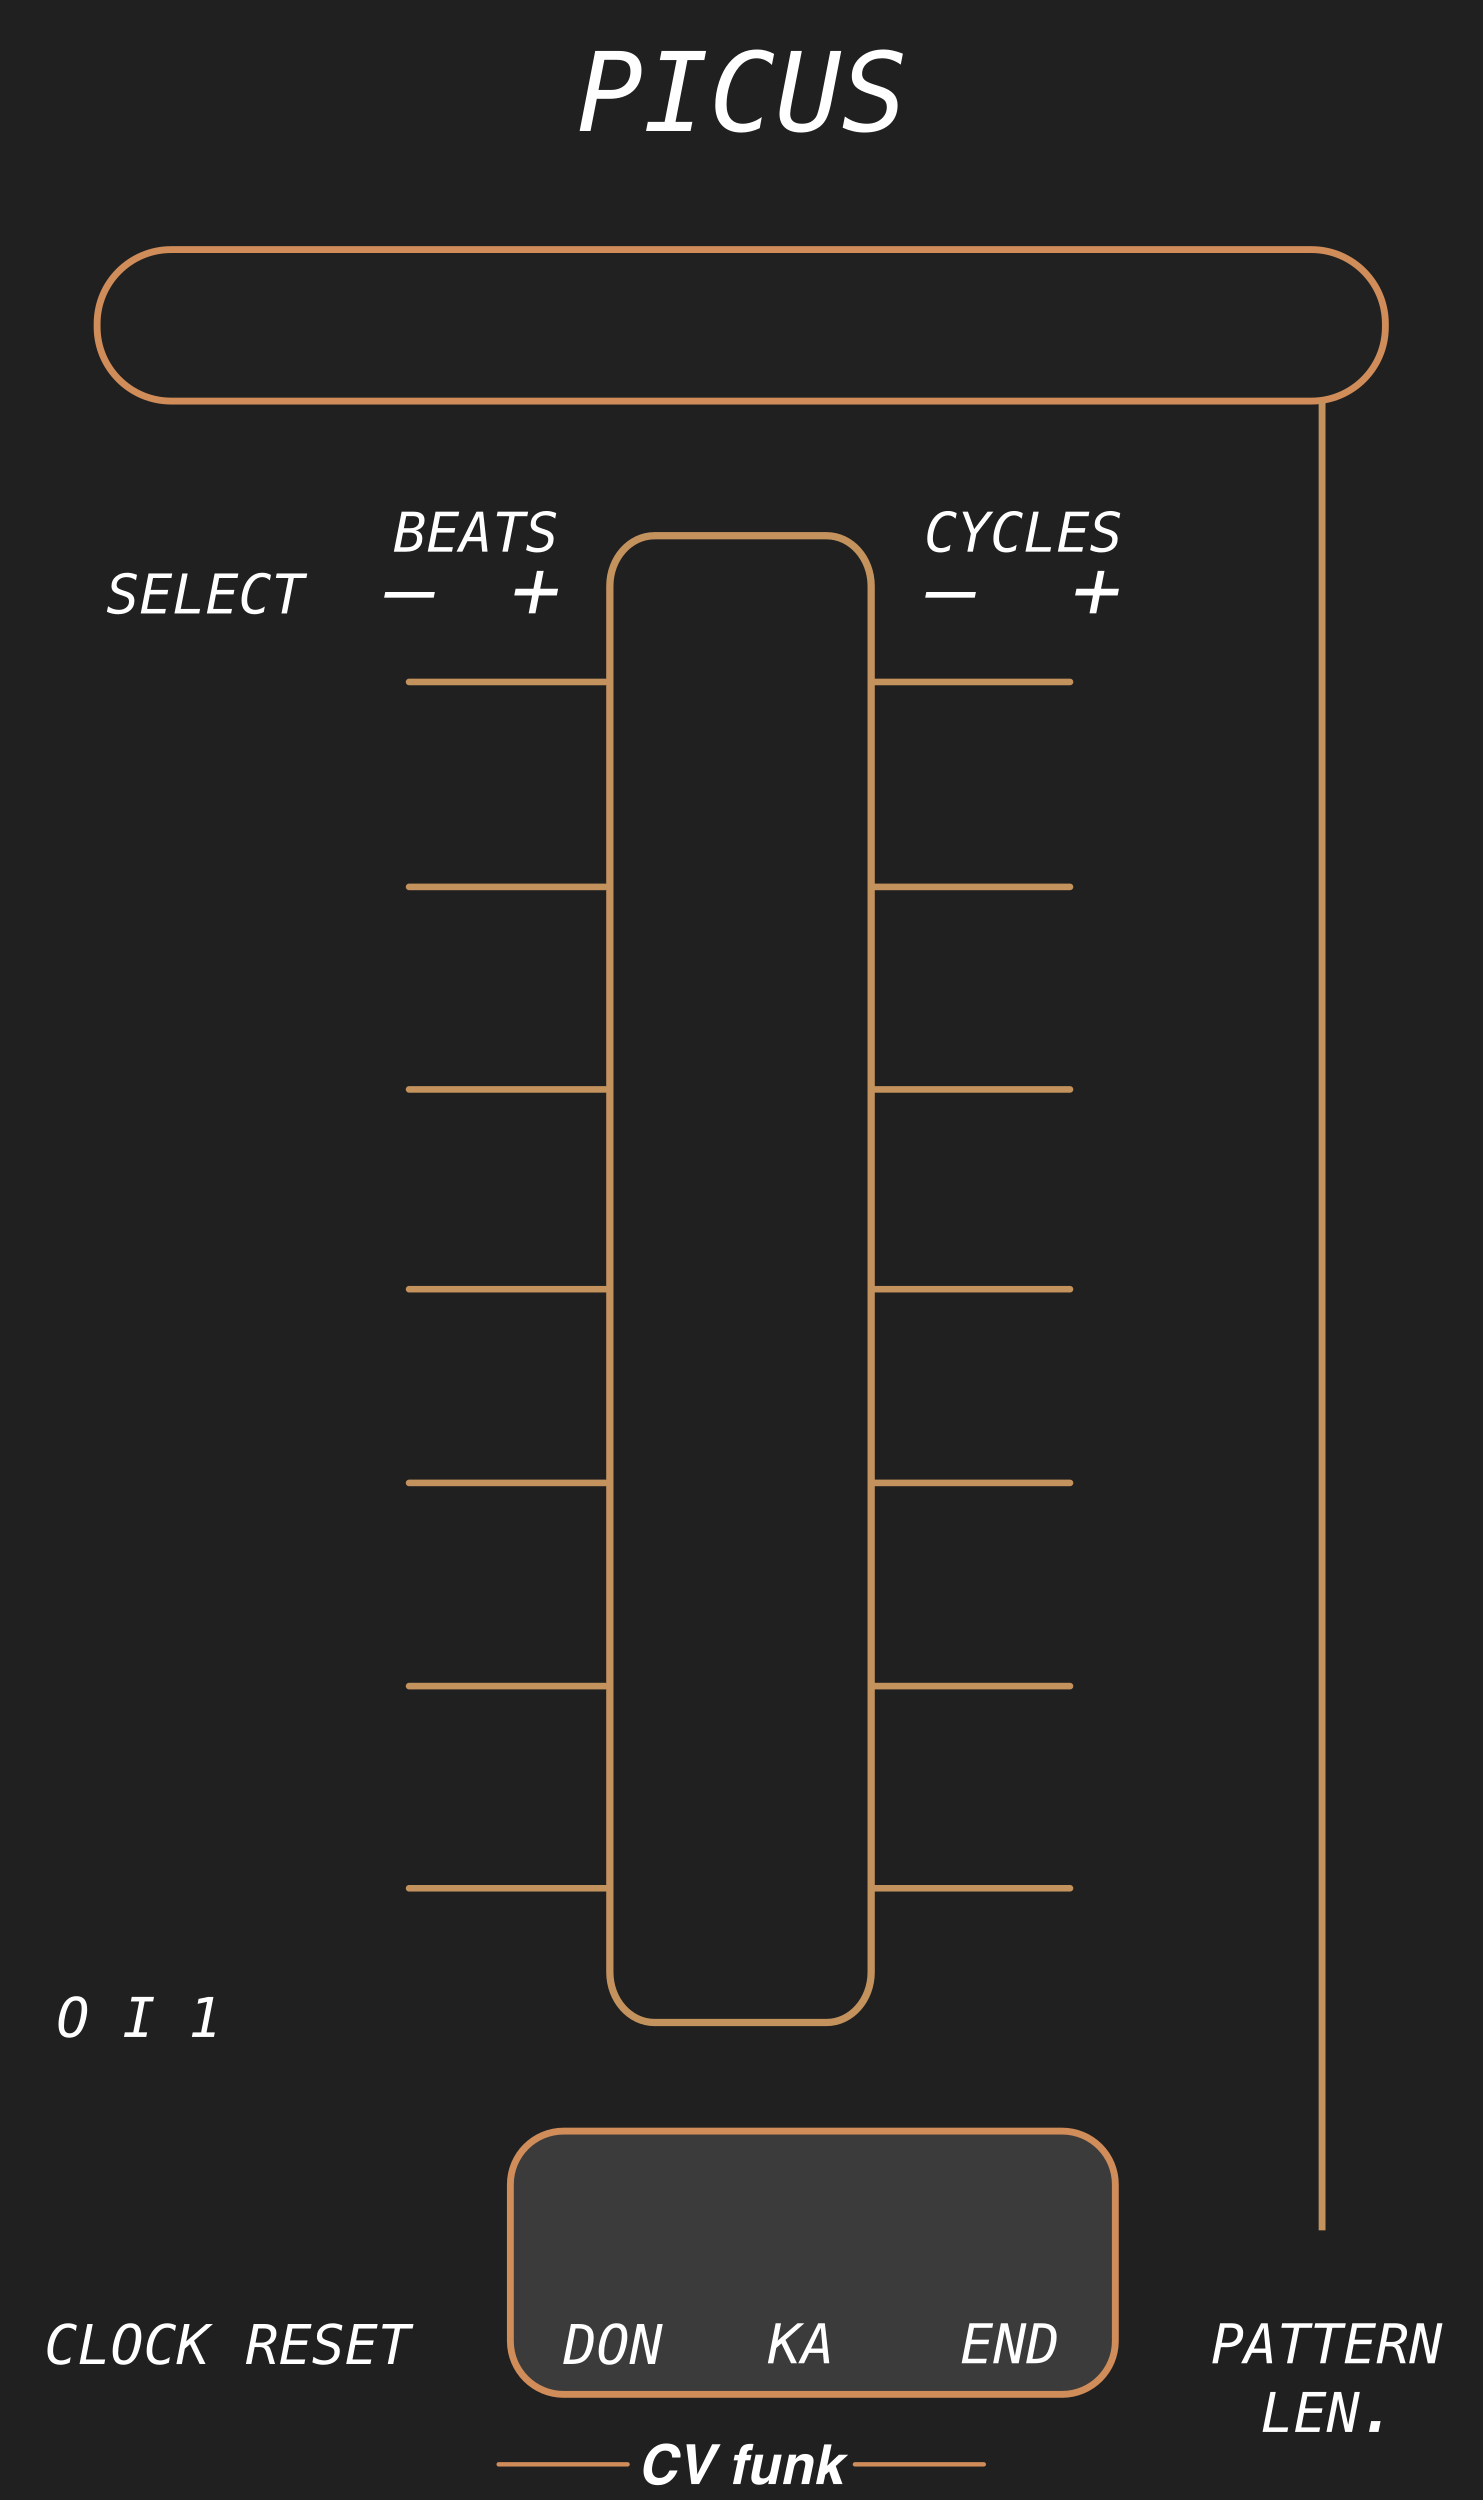
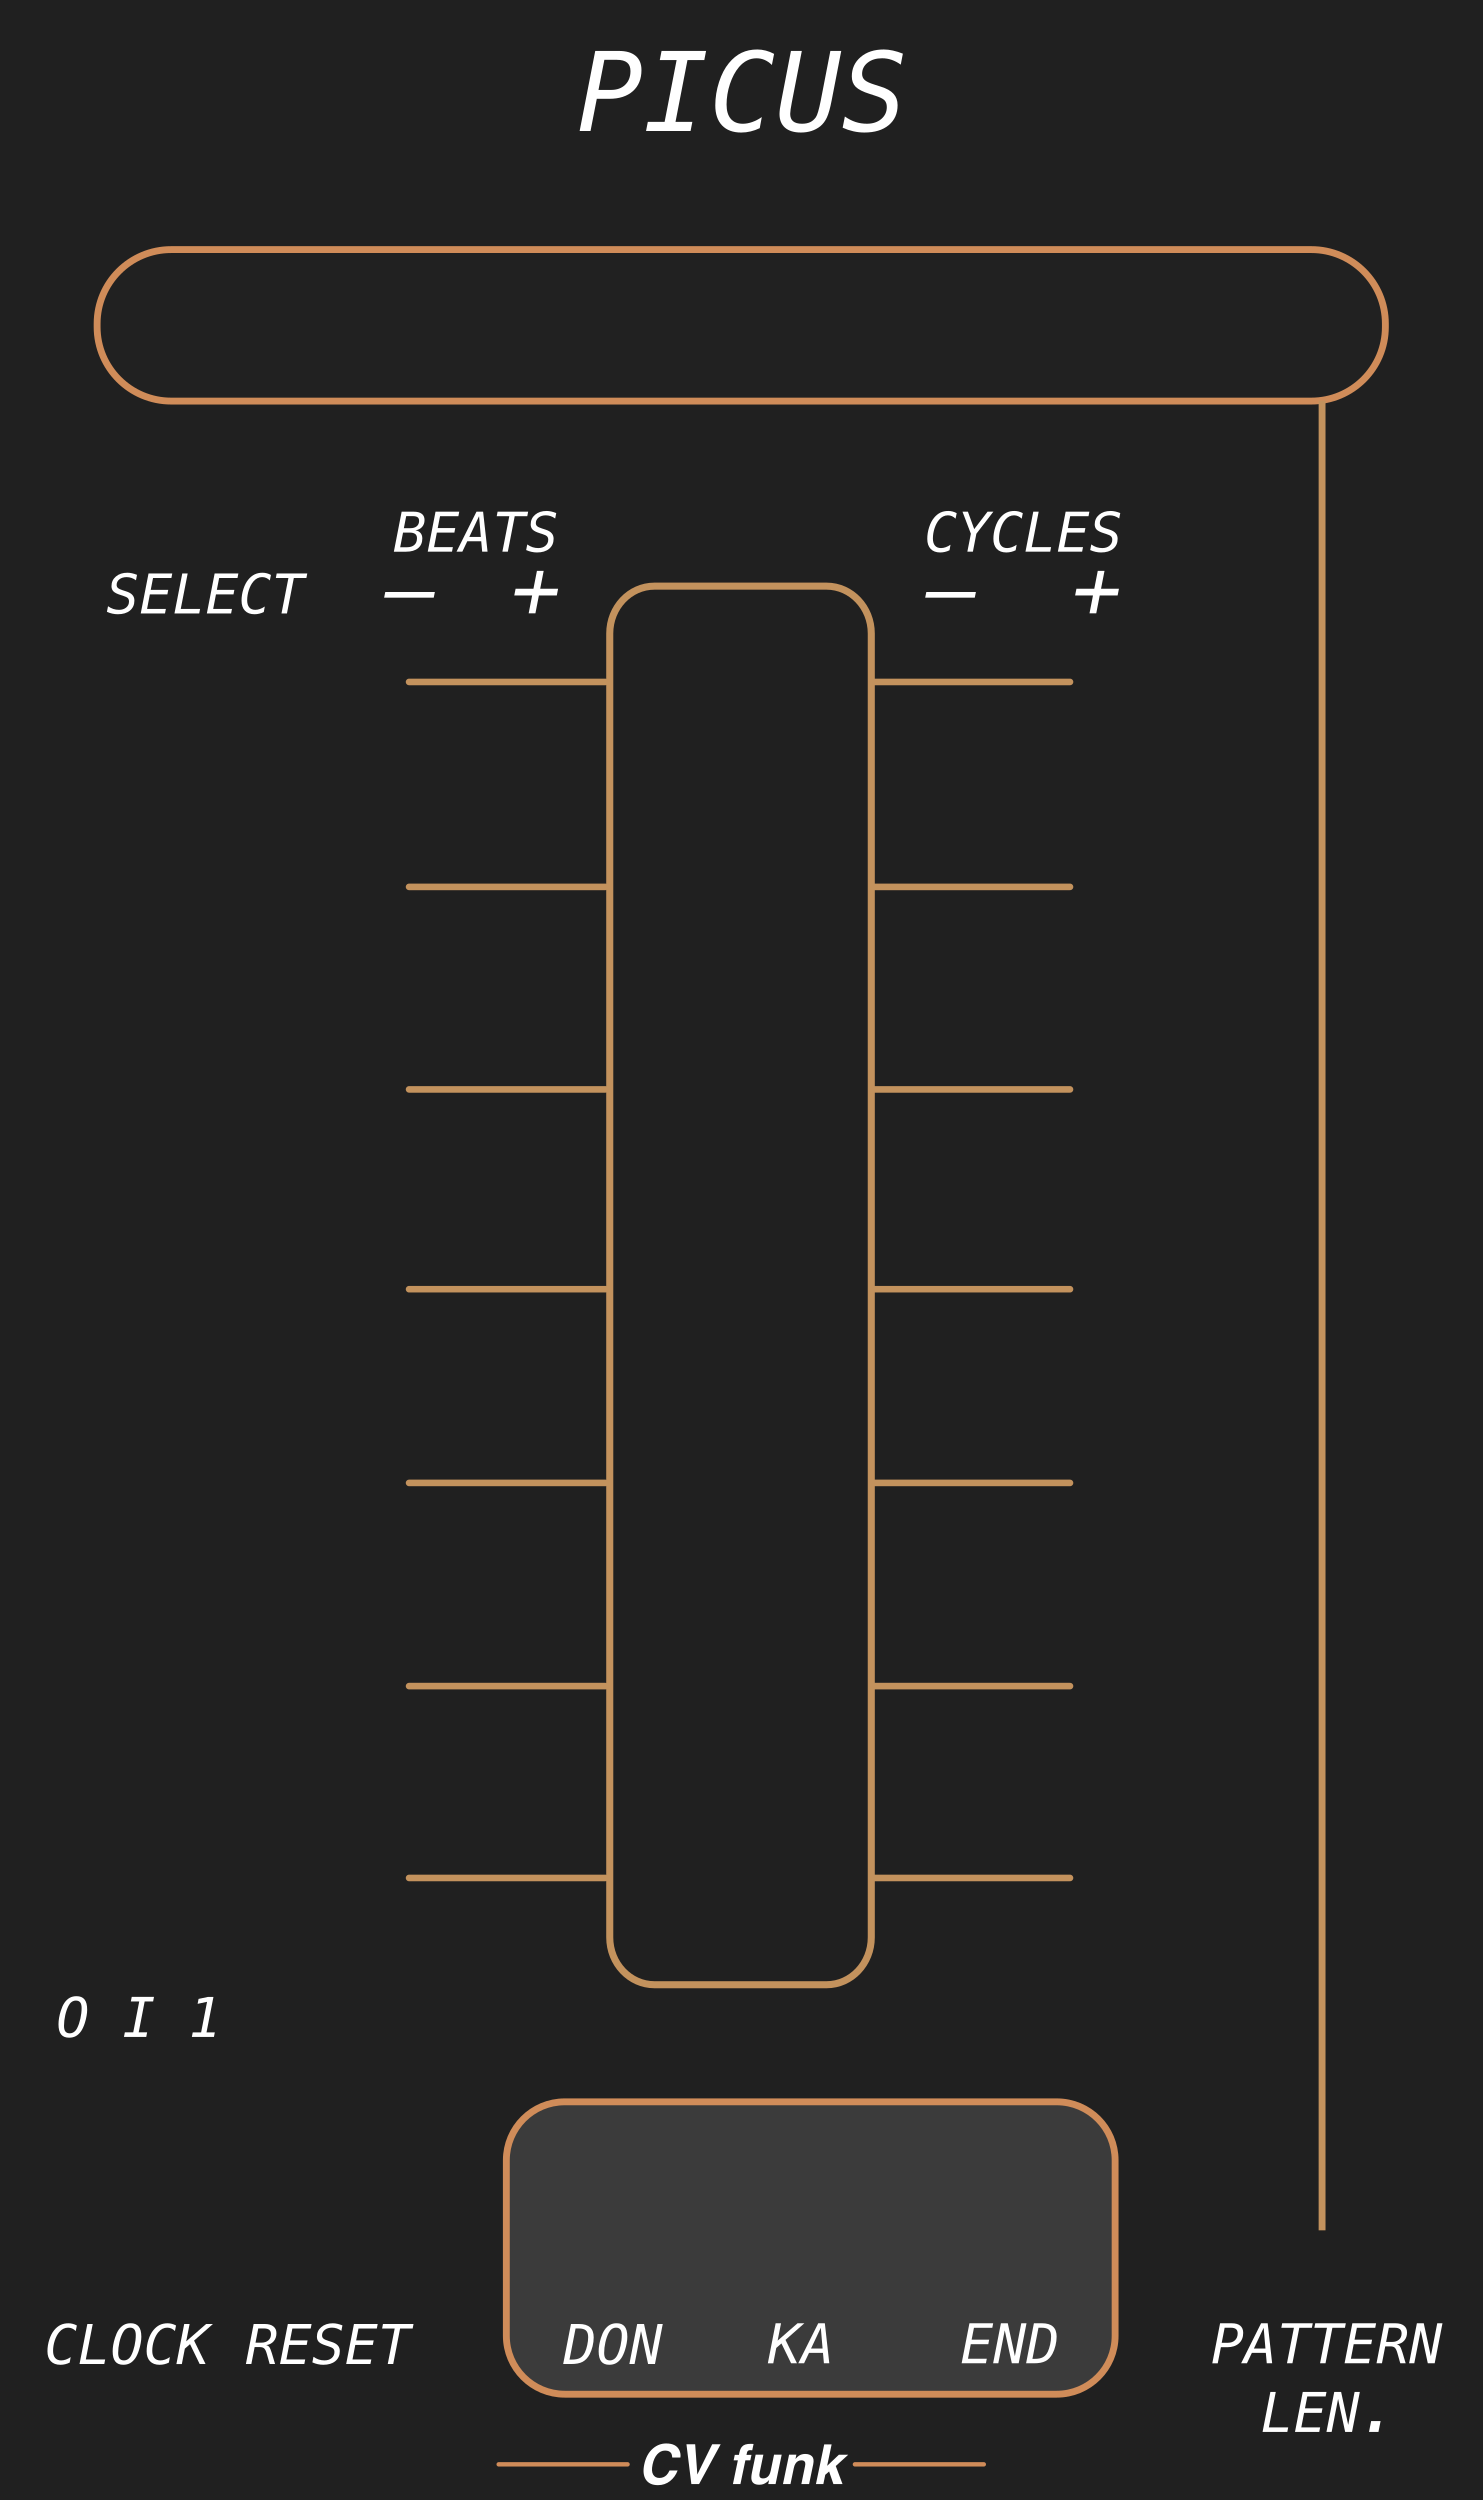
<svg xmlns="http://www.w3.org/2000/svg" width="76.2mm" height="128.5mm" viewBox="0 0 76.2 128.5" version="1.1" id="svg8" xml:space="preserve">
  <defs id="defs2" />
  <rect id="rect1" x="-0.065" y="-0.389" width="76.33" height="129.294" style="clip-rule:evenodd;fill:#202020;fill-rule:evenodd;stroke-width:0.432;stroke-linejoin:round;stroke-miterlimit:1.5" />
  <g id="g10544" transform="translate(-6.842798)">
    <g id="g473" transform="translate(25.03333)">
      <path id="path128" d="m 16.724,125.934 c 0.06,0.127 0.079,0.254 0.058,0.382 h -0.419 c -0.006,-0.098 -0.026,-0.172 -0.058,-0.222 -0.057,-0.089 -0.161,-0.134 -0.311,-0.134 -0.152,0 -0.286,0.063 -0.4,0.188 -0.114,0.125 -0.195,0.303 -0.243,0.532 -0.048,0.23 -0.038,0.401 0.032,0.516 0.069,0.114 0.175,0.171 0.318,0.171 0.147,0 0.27,-0.049 0.368,-0.147 0.054,-0.052 0.105,-0.132 0.155,-0.237 h 0.415 c -0.083,0.223 -0.213,0.405 -0.391,0.545 -0.178,0.139 -0.384,0.209 -0.618,0.209 -0.289,0 -0.496,-0.094 -0.622,-0.283 -0.125,-0.19 -0.153,-0.45 -0.084,-0.781 0.074,-0.357 0.225,-0.633 0.453,-0.826 0.199,-0.168 0.424,-0.253 0.676,-0.253 0.338,0 0.561,0.113 0.67,0.339 z" style="clip-rule:evenodd;opacity:1;fill:#ffffff;fill-rule:nonzero;stroke-width:0.356;stroke-linejoin:round;stroke-miterlimit:1.5" />
      <path id="path129" d="m 17.652,127.189 0.764,-1.554 h 0.436 l -1.111,2.047 h -0.396 l -0.252,-2.047 h 0.448 z" style="clip-rule:evenodd;opacity:1;fill:#ffffff;fill-rule:nonzero;stroke-width:0.356;stroke-linejoin:round;stroke-miterlimit:1.5" />
      <path id="path130" d="m 20.435,126.181 -0.059,0.279 h -0.254 l -0.254,1.22 h -0.386 l 0.254,-1.22 h -0.217 l 0.058,-0.279 h 0.213 l 0.02,-0.097 c 0.034,-0.162 0.084,-0.274 0.15,-0.335 0.076,-0.09 0.22,-0.136 0.436,-0.136 0.025,0 0.047,7.1e-4 0.066,0.002 0.02,0.001 0.047,0.004 0.081,0.006 l -0.068,0.323 c -0.021,-0.003 -0.057,-0.005 -0.108,-0.006 -0.051,-10e-4 -0.089,0.01 -0.114,0.035 -0.025,0.025 -0.04,0.052 -0.046,0.081 -0.006,0.03 -0.015,0.072 -0.027,0.128 z" style="clip-rule:evenodd;opacity:1;fill:#ffffff;fill-rule:nonzero;stroke-width:0.356;stroke-linejoin:round;stroke-miterlimit:1.5" />
      <path id="path131" d="m 21.342,127.468 c -0.004,0.005 -0.016,0.018 -0.036,0.042 -0.019,0.023 -0.04,0.043 -0.064,0.061 -0.073,0.056 -0.14,0.093 -0.201,0.114 -0.061,0.02 -0.13,0.031 -0.206,0.031 -0.219,0 -0.351,-0.08 -0.393,-0.241 -0.024,-0.089 -0.017,-0.22 0.019,-0.393 l 0.189,-0.913 h 0.397 l -0.189,0.913 c -0.018,0.086 -0.022,0.151 -0.011,0.194 0.019,0.077 0.081,0.115 0.184,0.115 0.133,0 0.235,-0.055 0.307,-0.164 0.038,-0.059 0.067,-0.137 0.087,-0.234 l 0.171,-0.824 h 0.393 l -0.315,1.513 h -0.377 z" style="clip-rule:evenodd;opacity:1;fill:#ffffff;fill-rule:nonzero;stroke-width:0.356;stroke-linejoin:round;stroke-miterlimit:1.5" />
      <path id="path132" d="m 23.188,126.761 c 0.017,-0.08 0.02,-0.141 0.007,-0.183 -0.022,-0.078 -0.086,-0.117 -0.193,-0.117 -0.132,0 -0.234,0.057 -0.306,0.171 -0.038,0.06 -0.067,0.137 -0.086,0.231 l -0.17,0.819 h -0.386 l 0.314,-1.511 h 0.375 l -0.046,0.221 c 0.066,-0.077 0.125,-0.134 0.177,-0.168 0.092,-0.061 0.2,-0.091 0.322,-0.091 0.154,0 0.27,0.041 0.351,0.123 0.08,0.082 0.101,0.218 0.062,0.407 l -0.212,1.019 h -0.398 z" style="clip-rule:evenodd;opacity:1;fill:#ffffff;fill-rule:nonzero;stroke-width:0.356;stroke-linejoin:round;stroke-miterlimit:1.5" />
      <path id="path133" d="m 24.228,127.205 -0.098,0.476 h -0.381 l 0.425,-2.04 h 0.381 l -0.23,1.103 0.602,-0.57 h 0.481 l -0.64,0.58 0.347,0.927 H 24.646 l -0.22,-0.647 z" style="clip-rule:evenodd;opacity:1;fill:#ffffff;fill-rule:nonzero;stroke-width:0.356;stroke-linejoin:round;stroke-miterlimit:1.5" />
      <path id="path134" d="m 7.443,126.667 h 6.622" style="clip-rule:evenodd;opacity:1;fill:none;fill-rule:evenodd;stroke:#d08c59;stroke-width:0.228px;stroke-linecap:round;stroke-linejoin:round;stroke-miterlimit:1.5" />
      <path id="path135" d="m 25.754,126.667 h 6.622" style="clip-rule:evenodd;opacity:1;fill:none;fill-rule:evenodd;stroke:#d08c59;stroke-width:0.228px;stroke-linecap:round;stroke-linejoin:round;stroke-miterlimit:1.5" />
    </g>
  </g>
-   <rect style="clip-rule:evenodd;fill:#3b3b3b;fill-opacity:1;fill-rule:evenodd;stroke:#d08c59;stroke-width:0.353;stroke-linejoin:round;stroke-miterlimit:1.5;stroke-dasharray:none;stroke-opacity:1" id="rect2-9" width="13.532" height="31.095" x="109.539" y="26.233" rx="2.738" ry="2.738" transform="matrix(0,1,1,0,0,0)" />
+   <rect style="clip-rule:evenodd;fill:#3b3b3b;fill-opacity:1;fill-rule:evenodd;stroke:#d08c59;stroke-width:0.353;stroke-linejoin:round;stroke-miterlimit:1.5;stroke-dasharray:none;stroke-opacity:1" id="rect2-9" width="15.028" height="31.291" x="108.034" y="26.026" rx="3" ry="3" transform="matrix(0,1,1,0,0,0)" />
  <g aria-label="PICUS" id="text828" style="font-style:italic;font-size:5.644px;font-family:Menlo;-inkscape-font-specification:'Menlo Italic';text-align:center;text-anchor:middle;fill:#ffffff;stroke-width:0.353;stroke-linecap:round;paint-order:fill markers stroke">
    <path d="M 31.064,3.075 30.763,4.622 h 0.645 q 0.455,0 0.725,-0.262 0.273,-0.265 0.273,-0.703 0,-0.298 -0.171,-0.438 Q 32.064,3.075 31.706,3.075 Z M 30.595,2.618 h 1.213 q 0.568,0 0.865,0.254 0.298,0.254 0.298,0.733 0,0.686 -0.441,1.08 -0.441,0.394 -1.213,0.394 h -0.642 l -0.322,1.654 h -0.559 z" style="stroke-width:0.353" id="path5159" />
    <path d="m 34.004,2.618 h 2.288 l -0.091,0.469 h -0.865 l -0.615,3.178 h 0.865 l -0.091,0.469 h -2.288 l 0.091,-0.469 h 0.863 l 0.617,-3.178 h -0.865 z" style="stroke-width:0.353" id="path5161" />
    <path d="m 39.051,6.587 q -0.232,0.113 -0.469,0.168 -0.234,0.058 -0.485,0.058 -0.634,0 -0.984,-0.367 -0.347,-0.367 -0.347,-1.028 0,-0.606 0.193,-1.202 0.193,-0.595 0.507,-0.973 0.295,-0.358 0.65,-0.529 0.356,-0.171 0.81,-0.171 0.22,0 0.438,0.058 0.218,0.058 0.424,0.168 l -0.113,0.571 q -0.176,-0.174 -0.372,-0.259 -0.196,-0.085 -0.416,-0.085 -0.262,0 -0.485,0.113 -0.223,0.11 -0.419,0.339 -0.287,0.339 -0.463,0.868 -0.174,0.529 -0.174,1.061 0,0.477 0.215,0.73 0.215,0.254 0.62,0.254 0.234,0 0.482,-0.088 0.251,-0.088 0.493,-0.256 z" style="stroke-width:0.353" id="path5163" />
    <path d="m 40.164,5.153 0.491,-2.536 h 0.559 l -0.493,2.536 q -0.005,0.036 -0.022,0.113 -0.083,0.424 -0.083,0.587 0,0.254 0.149,0.38 0.152,0.127 0.455,0.127 0.245,0 0.416,-0.077 0.171,-0.08 0.295,-0.251 0.061,-0.085 0.121,-0.292 0.063,-0.209 0.138,-0.587 l 0.491,-2.536 h 0.559 l -0.491,2.536 q -0.116,0.604 -0.248,0.887 -0.13,0.281 -0.345,0.455 -0.196,0.154 -0.446,0.237 -0.251,0.08 -0.543,0.08 -0.529,0 -0.816,-0.248 -0.284,-0.248 -0.284,-0.706 0,-0.102 0.022,-0.276 0.025,-0.174 0.074,-0.43 z" style="stroke-width:0.353" id="path5165" />
    <path d="M 46.407,2.758 46.299,3.323 Q 46.076,3.161 45.836,3.078 45.597,2.995 45.34,2.995 q -0.455,0 -0.741,0.226 -0.287,0.226 -0.287,0.576 0,0.196 0.135,0.317 0.135,0.121 0.491,0.232 l 0.333,0.107 q 0.449,0.138 0.656,0.369 0.209,0.229 0.209,0.584 0,0.648 -0.458,1.028 -0.458,0.378 -1.249,0.378 -0.287,0 -0.565,-0.063 -0.276,-0.061 -0.551,-0.185 l 0.113,-0.576 q 0.27,0.19 0.546,0.281 0.278,0.091 0.587,0.091 0.455,0 0.739,-0.243 0.284,-0.243 0.284,-0.615 0,-0.226 -0.121,-0.35 Q 45.34,5.029 44.974,4.916 l -0.278,-0.091 Q 44.188,4.666 43.984,4.464 43.783,4.26 43.783,3.927 q 0,-0.609 0.455,-0.995 0.455,-0.389 1.188,-0.389 0.22,0 0.469,0.055 0.251,0.055 0.513,0.16 z" style="stroke-width:0.353" id="path5167" />
  </g>
  <rect style="clip-rule:evenodd;fill:#212121;fill-opacity:1;fill-rule:evenodd;stroke:#d08c59;stroke-width:0.353;stroke-linejoin:round;stroke-miterlimit:1.5;stroke-dasharray:none;stroke-opacity:1" id="rect1111" width="66.216" height="7.787" x="4.992" y="12.829" ry="3.806" rx="3.806" />
  <g aria-label="CLOCK" id="text1194" style="font-style:italic;font-size:2.822px;font-family:Menlo;-inkscape-font-specification:'Menlo Italic';text-align:center;text-anchor:middle;fill:#ffffff;stroke-width:0.353;stroke-linecap:round;paint-order:fill markers stroke" transform="translate(0,-1.078381)">
    <path d="m 3.582,122.516 q -0.116,0.057 -0.234,0.084 -0.117,0.029 -0.243,0.029 -0.317,0 -0.492,-0.183 -0.174,-0.183 -0.174,-0.514 0,-0.303 0.096,-0.601 0.096,-0.298 0.254,-0.486 0.147,-0.179 0.325,-0.265 0.178,-0.085 0.405,-0.085 0.11,0 0.219,0.029 0.109,0.029 0.212,0.084 l -0.057,0.285 q -0.088,-0.087 -0.186,-0.13 -0.098,-0.043 -0.208,-0.043 -0.131,0 -0.243,0.057 -0.112,0.055 -0.209,0.17 -0.143,0.169 -0.232,0.434 -0.087,0.265 -0.087,0.531 0,0.238 0.107,0.365 0.107,0.127 0.31,0.127 0.117,0 0.241,-0.044 0.125,-0.044 0.247,-0.128 z" style="stroke-width:0.353" id="path5129" />
    <path d="m 4.489,120.532 h 0.278 l -0.356,1.823 h 0.994 l -0.045,0.234 H 4.088 Z" style="stroke-width:0.353" id="path5131" />
    <path d="m 6.371,122.403 q 0.117,0 0.216,-0.07 0.099,-0.07 0.164,-0.201 0.102,-0.2 0.165,-0.484 0.063,-0.284 0.063,-0.546 0,-0.196 -0.073,-0.288 -0.072,-0.094 -0.223,-0.094 -0.117,0 -0.215,0.07 -0.098,0.07 -0.163,0.201 -0.105,0.203 -0.168,0.484 -0.063,0.281 -0.063,0.543 0,0.197 0.072,0.291 0.073,0.094 0.225,0.094 z m 0.894,-1.22 q 0,0.152 -0.032,0.329 -0.03,0.178 -0.09,0.365 -0.04,0.127 -0.087,0.227 -0.045,0.101 -0.099,0.182 -0.121,0.175 -0.271,0.259 -0.15,0.083 -0.35,0.083 -0.277,0 -0.411,-0.17 -0.134,-0.17 -0.134,-0.522 0,-0.153 0.029,-0.328 0.03,-0.176 0.09,-0.364 0.04,-0.127 0.085,-0.227 0.047,-0.101 0.101,-0.182 0.121,-0.175 0.271,-0.258 0.15,-0.084 0.35,-0.084 0.278,0 0.412,0.17 0.135,0.168 0.135,0.52 z" style="stroke-width:0.353" id="path5133" />
    <path d="m 8.68,122.516 q -0.116,0.057 -0.234,0.084 -0.117,0.029 -0.243,0.029 -0.317,0 -0.492,-0.183 -0.174,-0.183 -0.174,-0.514 0,-0.303 0.096,-0.601 0.096,-0.298 0.254,-0.486 0.147,-0.179 0.325,-0.265 0.178,-0.085 0.405,-0.085 0.11,0 0.219,0.029 0.109,0.029 0.212,0.084 l -0.057,0.285 q -0.088,-0.087 -0.186,-0.13 -0.098,-0.043 -0.208,-0.043 -0.131,0 -0.243,0.057 -0.112,0.055 -0.209,0.17 -0.143,0.169 -0.232,0.434 -0.087,0.265 -0.087,0.531 0,0.238 0.107,0.365 0.107,0.127 0.31,0.127 0.117,0 0.241,-0.044 0.125,-0.044 0.247,-0.128 z" style="stroke-width:0.353" id="path5135" />
    <path d="m 9.468,120.532 h 0.278 l -0.175,0.892 1.023,-0.892 h 0.35 l -0.969,0.853 0.59,1.204 h -0.302 l -0.496,-1.021 -0.266,0.232 -0.154,0.79 H 9.067 Z" style="stroke-width:0.353" id="path5137" />
  </g>
  <g aria-label="RESET" id="text1198" style="font-style:italic;font-size:2.822px;font-family:Menlo;-inkscape-font-specification:'Menlo Italic';text-align:center;text-anchor:middle;fill:#ffffff;stroke-width:0.353;stroke-linecap:round;paint-order:fill markers stroke" transform="translate(-2.116667,-1.078431)">
    <path d="m 15.795,121.618 q 0.099,0.019 0.158,0.092 0.061,0.073 0.135,0.317 l 0.167,0.562 H 15.978 l -0.146,-0.52 q -0.061,-0.215 -0.136,-0.282 -0.074,-0.068 -0.226,-0.068 H 15.205 l -0.169,0.87 H 14.756 l 0.398,-2.057 h 0.573 q 0.285,0 0.441,0.124 0.157,0.123 0.157,0.347 0,0.252 -0.143,0.418 -0.142,0.165 -0.387,0.197 z m -0.404,-0.857 -0.141,0.73 h 0.302 q 0.225,0 0.358,-0.117 0.135,-0.119 0.135,-0.314 0,-0.154 -0.087,-0.226 -0.087,-0.073 -0.274,-0.073 z" style="stroke-width:0.353" id="path5140" />
    <path d="m 16.912,120.532 h 1.22 l -0.045,0.234 H 17.144 l -0.119,0.609 h 0.9 l -0.044,0.234 h -0.901 l -0.143,0.746 h 0.967 l -0.045,0.234 H 16.511 Z" style="stroke-width:0.353" id="path5142" />
    <path d="m 19.718,120.602 -0.054,0.282 q -0.112,-0.081 -0.232,-0.123 -0.12,-0.041 -0.248,-0.041 -0.227,0 -0.371,0.113 -0.143,0.113 -0.143,0.288 0,0.098 0.068,0.158 0.068,0.061 0.245,0.116 l 0.167,0.054 q 0.225,0.069 0.328,0.185 0.105,0.114 0.105,0.292 0,0.324 -0.229,0.514 -0.229,0.189 -0.624,0.189 -0.143,0 -0.282,-0.032 -0.138,-0.03 -0.276,-0.092 l 0.057,-0.288 q 0.135,0.095 0.273,0.141 0.139,0.045 0.294,0.045 0.227,0 0.369,-0.121 0.142,-0.121 0.142,-0.307 0,-0.113 -0.061,-0.175 -0.061,-0.062 -0.244,-0.119 l -0.139,-0.045 q -0.254,-0.08 -0.356,-0.181 -0.101,-0.102 -0.101,-0.269 0,-0.305 0.227,-0.497 0.227,-0.194 0.594,-0.194 0.11,0 0.234,0.028 0.125,0.028 0.256,0.08 z" style="stroke-width:0.353" id="path5144" />
    <path d="m 20.31,120.532 h 1.22 l -0.045,0.234 h -0.943 l -0.119,0.609 h 0.9 l -0.044,0.234 h -0.901 l -0.143,0.746 h 0.967 l -0.045,0.234 h -1.247 z" style="stroke-width:0.353" id="path5146" />
    <path d="m 21.801,120.532 h 1.571 l -0.045,0.234 h -0.646 l -0.353,1.823 h -0.281 l 0.356,-1.823 h -0.646 z" style="stroke-width:0.353" id="path5148" />
  </g>
  <path d="m 21.026,35.052 h 10.095" style="clip-rule:evenodd;display:inline;fill:none;fill-rule:evenodd;stroke:#c3925d;stroke-width:0.338px;stroke-linecap:round;stroke-linejoin:round;stroke-miterlimit:1.5" id="path7549" />
  <path d="m 21.026,45.586 h 10.095" style="clip-rule:evenodd;display:inline;fill:none;fill-rule:evenodd;stroke:#c3925d;stroke-width:0.338px;stroke-linecap:round;stroke-linejoin:round;stroke-miterlimit:1.5" id="path7553" />
  <path d="m 21.026,55.996 h 10.095" style="clip-rule:evenodd;display:inline;fill:none;fill-rule:evenodd;stroke:#c3925d;stroke-width:0.338px;stroke-linecap:round;stroke-linejoin:round;stroke-miterlimit:1.5" id="path7557" />
  <path d="m 21.026,66.265 h 10.095" style="clip-rule:evenodd;display:inline;fill:none;fill-rule:evenodd;stroke:#c3925d;stroke-width:0.338px;stroke-linecap:round;stroke-linejoin:round;stroke-miterlimit:1.5" id="path7561" />
  <path d="m 21.026,76.222 h 10.095" style="clip-rule:evenodd;display:inline;fill:none;fill-rule:evenodd;stroke:#c3925d;stroke-width:0.338px;stroke-linecap:round;stroke-linejoin:round;stroke-miterlimit:1.5" id="path7565" />
  <path d="m 21.026,86.666 h 10.095" style="clip-rule:evenodd;display:inline;fill:none;fill-rule:evenodd;stroke:#c3925d;stroke-width:0.338px;stroke-linecap:round;stroke-linejoin:round;stroke-miterlimit:1.5" id="path7569" />
  <path d="m 44.903,35.052 h 10.095" style="clip-rule:evenodd;display:inline;fill:none;fill-rule:evenodd;stroke:#c3925d;stroke-width:0.338px;stroke-linecap:round;stroke-linejoin:round;stroke-miterlimit:1.5" id="path7573" />
  <path d="m 44.903,45.586 h 10.095" style="clip-rule:evenodd;display:inline;fill:none;fill-rule:evenodd;stroke:#c3925d;stroke-width:0.338px;stroke-linecap:round;stroke-linejoin:round;stroke-miterlimit:1.5" id="path7577" />
  <path d="m 44.903,55.996 h 10.095" style="clip-rule:evenodd;display:inline;fill:none;fill-rule:evenodd;stroke:#c3925d;stroke-width:0.338px;stroke-linecap:round;stroke-linejoin:round;stroke-miterlimit:1.5" id="path7581" />
  <path d="m 44.903,66.265 h 10.095" style="clip-rule:evenodd;display:inline;fill:none;fill-rule:evenodd;stroke:#c3925d;stroke-width:0.338px;stroke-linecap:round;stroke-linejoin:round;stroke-miterlimit:1.5" id="path7585" />
  <path d="m 44.903,76.222 h 10.095" style="clip-rule:evenodd;display:inline;fill:none;fill-rule:evenodd;stroke:#c3925d;stroke-width:0.338px;stroke-linecap:round;stroke-linejoin:round;stroke-miterlimit:1.5" id="path7589" />
  <path d="m 44.903,86.666 h 10.095" style="clip-rule:evenodd;display:inline;fill:none;fill-rule:evenodd;stroke:#c3925d;stroke-width:0.338px;stroke-linecap:round;stroke-linejoin:round;stroke-miterlimit:1.5" id="path7593" />
-   <path d="m 44.778,30.12 v 71.253 c 0,1.426 -1.029,2.584 -2.296,2.584 h -8.84 c -1.267,0 -2.296,-1.158 -2.296,-2.584 V 30.12 c 0,-1.426 1.029,-2.584 2.296,-2.584 h 8.84 c 1.267,0 2.296,1.158 2.296,2.584 z" style="clip-rule:evenodd;display:inline;fill:none;fill-rule:evenodd;stroke:#c3925d;stroke-width:0.374;stroke-linecap:round;stroke-linejoin:round;stroke-miterlimit:1.5;stroke-dasharray:none" id="path7309" />
+   <path d="m 44.784,32.559 v 67.025 c 0,1.342 -1.03,2.431 -2.298,2.431 h -8.847 c -1.268,0 -2.298,-1.089 -2.298,-2.431 V 32.559 c 0,-1.342 1.03,-2.431 2.298,-2.431 h 8.847 c 1.268,0 2.298,1.089 2.298,2.431 z" style="clip-rule:evenodd;display:inline;fill:none;fill-rule:evenodd;stroke:#c3925d;stroke-width:0.363;stroke-linecap:round;stroke-linejoin:round;stroke-miterlimit:1.5;stroke-dasharray:none" id="path7309" />
  <g aria-label="–" id="text7925" style="font-style:italic;font-size:4.233px;font-family:Menlo-Italic, Menlo, monospace;clip-rule:evenodd;display:inline;fill:#ffffff;fill-rule:evenodd;stroke-width:0.085;stroke-linecap:round;stroke-linejoin:round;stroke-miterlimit:1.5" transform="translate(-94.11728,-14.0667)">
    <path d="m 113.92,44.495 h 2.549 l -0.058,0.291 h -2.549 z" id="path14495" />
  </g>
  <g aria-label="–" id="text7931" style="font-style:italic;font-size:4.233px;font-family:Menlo-Italic, Menlo, monospace;clip-rule:evenodd;display:inline;fill:#ffffff;fill-rule:evenodd;stroke-width:0.085;stroke-linecap:round;stroke-linejoin:round;stroke-miterlimit:1.5" transform="translate(-94.11728,-14.0667)">
    <path d="m 141.73,44.495 h 2.549 l -0.058,0.291 h -2.549 z" id="path14938" />
  </g>
  <g aria-label="+" id="text7937" style="font-style:italic;font-size:4.233px;font-family:Menlo-Italic, Menlo, monospace;clip-rule:evenodd;display:inline;fill:#ffffff;fill-rule:evenodd;stroke-width:0.085;stroke-linecap:round;stroke-linejoin:round;stroke-miterlimit:1.5" transform="translate(-94.11728,-14.0667)">
    <path d="m 122.062,43.41 -0.178,0.916 h 0.92 l -0.068,0.349 h -0.92 l -0.178,0.916 h -0.347 l 0.178,-0.916 h -0.918 l 0.068,-0.349 h 0.918 l 0.178,-0.916 z" id="path14498" />
  </g>
  <g aria-label="+" id="text7949" style="font-style:italic;font-size:4.233px;font-family:Menlo-Italic, Menlo, monospace;clip-rule:evenodd;display:inline;fill:#ffffff;fill-rule:evenodd;stroke-width:0.085;stroke-linecap:round;stroke-linejoin:round;stroke-miterlimit:1.5" transform="translate(-94.11728,-14.0667)">
    <path d="m 150.889,43.41 -0.178,0.916 h 0.92 l -0.068,0.349 h -0.92 l -0.178,0.916 h -0.347 l 0.178,-0.916 h -0.918 l 0.068,-0.349 h 0.918 l 0.178,-0.916 z" id="path14928" />
  </g>
-   <path d="m 21.026,97.057 h 10.095" style="clip-rule:evenodd;display:inline;fill:none;fill-rule:evenodd;stroke:#c3925d;stroke-width:0.338px;stroke-linecap:round;stroke-linejoin:round;stroke-miterlimit:1.5" id="path4314" />
-   <path d="m 44.903,97.057 h 10.095" style="clip-rule:evenodd;display:inline;fill:none;fill-rule:evenodd;stroke:#c3925d;stroke-width:0.338px;stroke-linecap:round;stroke-linejoin:round;stroke-miterlimit:1.5" id="path4316" />
+   <path d="m 21.026,96.527 h 10.095" style="clip-rule:evenodd;display:inline;fill:none;fill-rule:evenodd;stroke:#c3925d;stroke-width:0.338px;stroke-linecap:round;stroke-linejoin:round;stroke-miterlimit:1.5" id="path4314" />
+   <path d="m 44.903,96.527 h 10.095" style="clip-rule:evenodd;display:inline;fill:none;fill-rule:evenodd;stroke:#c3925d;stroke-width:0.338px;stroke-linecap:round;stroke-linejoin:round;stroke-miterlimit:1.5" id="path4316" />
  <path d="M 67.955,20.772 V 114.464" style="clip-rule:evenodd;display:inline;fill:none;fill-rule:evenodd;stroke:#c3925d;stroke-width:0.353;stroke-linecap:square;stroke-linejoin:round;stroke-miterlimit:1.5;stroke-dasharray:none" id="path11336" />
  <g aria-label="PATTERN LEN." id="text5978" style="font-style:italic;font-size:2.822px;font-family:Menlo;-inkscape-font-specification:'Menlo Italic';text-align:center;text-anchor:middle;fill:#ffffff;stroke-width:0.353;stroke-linecap:round;paint-order:fill markers stroke" transform="translate(1.058333,1.5875)">
    <path d="m 61.888,118.058 -0.15,0.773 h 0.322 q 0.227,0 0.362,-0.131 0.136,-0.132 0.136,-0.351 0,-0.149 -0.085,-0.219 -0.085,-0.072 -0.265,-0.072 z m -0.234,-0.229 h 0.606 q 0.284,0 0.433,0.127 0.149,0.127 0.149,0.367 0,0.343 -0.22,0.54 -0.22,0.197 -0.606,0.197 h -0.321 l -0.161,0.827 h -0.28 z" style="stroke-width:0.353" id="path378" />
    <path d="m 63.894,118.06 -0.502,1.067 h 0.593 z m -0.132,-0.232 h 0.339 l 0.229,2.057 h -0.277 l -0.048,-0.536 h -0.717 l -0.254,0.536 h -0.299 z" style="stroke-width:0.353" id="path380" />
    <path d="m 64.846,117.829 h 1.571 l -0.045,0.234 H 65.726 l -0.353,1.823 h -0.281 l 0.356,-1.823 h -0.646 z" style="stroke-width:0.353" id="path382" />
    <path d="m 66.546,117.829 h 1.571 l -0.045,0.234 h -0.646 l -0.353,1.823 h -0.281 l 0.356,-1.823 H 66.5 Z" style="stroke-width:0.353" id="path384" />
    <path d="m 68.453,117.829 h 1.22 l -0.045,0.234 h -0.943 l -0.119,0.609 h 0.9 l -0.044,0.234 h -0.901 l -0.143,0.746 h 0.967 l -0.045,0.234 h -1.247 z" style="stroke-width:0.353" id="path386" />
    <path d="m 70.733,118.915 q 0.099,0.019 0.158,0.092 0.061,0.073 0.135,0.317 l 0.167,0.562 h -0.277 l -0.146,-0.52 q -0.061,-0.215 -0.136,-0.282 -0.074,-0.068 -0.226,-0.068 h -0.265 l -0.169,0.87 h -0.28 l 0.398,-2.057 h 0.573 q 0.285,0 0.441,0.124 0.157,0.123 0.157,0.347 0,0.252 -0.143,0.418 -0.142,0.165 -0.387,0.197 z m -0.404,-0.857 -0.141,0.73 h 0.302 q 0.225,0 0.358,-0.117 0.135,-0.119 0.135,-0.314 0,-0.154 -0.087,-0.226 -0.087,-0.073 -0.274,-0.073 z" style="stroke-width:0.353" id="path388" />
    <path d="m 71.77,117.829 h 0.353 l 0.364,1.694 0.329,-1.694 h 0.269 l -0.401,2.057 h -0.353 l -0.364,-1.694 -0.331,1.694 h -0.267 z" style="stroke-width:0.353" id="path390" />
    <path d="m 64.239,121.357 h 0.278 l -0.356,1.823 h 0.994 l -0.045,0.234 h -1.272 z" style="stroke-width:0.353" id="path392" />
    <path d="m 65.904,121.357 h 1.22 l -0.045,0.234 h -0.943 l -0.119,0.609 h 0.9 l -0.044,0.234 h -0.901 l -0.143,0.746 h 0.967 l -0.045,0.234 h -1.247 z" style="stroke-width:0.353" id="path394" />
    <path d="m 67.522,121.357 h 0.353 l 0.364,1.694 0.329,-1.694 h 0.269 l -0.401,2.057 h -0.353 l -0.364,-1.694 -0.331,1.694 h -0.267 z" style="stroke-width:0.353" id="path396" />
    <path d="m 69.418,122.857 h 0.485 l -0.109,0.557 h -0.485 z" style="stroke-width:0.353" id="path398" />
  </g>
  <g aria-label="DON" id="text6752" style="font-style:italic;font-size:2.822px;font-family:Menlo;-inkscape-font-specification:'Menlo Italic';text-align:center;text-anchor:middle;fill:#ffffff;stroke-width:0.353;stroke-linecap:round;paint-order:fill markers stroke" transform="translate(-0.5291667,1.5875)">
    <path d="m 29.935,119.695 q 0.255,0 0.409,-0.085 0.154,-0.087 0.248,-0.281 0.074,-0.158 0.121,-0.378 0.048,-0.22 0.048,-0.404 0,-0.243 -0.113,-0.347 -0.113,-0.105 -0.379,-0.105 H 30.113 l -0.311,1.6 z m 0.361,-1.829 q 0.376,0 0.562,0.171 0.187,0.171 0.187,0.518 0,0.223 -0.058,0.46 -0.058,0.237 -0.156,0.42 -0.143,0.263 -0.358,0.376 -0.214,0.112 -0.579,0.112 h -0.418 l 0.401,-2.057 z" style="stroke-width:0.353" id="path366" />
    <path d="m 31.88,119.737 q 0.117,0 0.216,-0.07 0.099,-0.07 0.164,-0.201 0.102,-0.2 0.165,-0.484 0.063,-0.284 0.063,-0.546 0,-0.196 -0.073,-0.288 -0.072,-0.094 -0.223,-0.094 -0.117,0 -0.215,0.07 -0.098,0.07 -0.163,0.201 -0.105,0.203 -0.168,0.484 -0.063,0.281 -0.063,0.543 0,0.197 0.072,0.291 0.073,0.094 0.225,0.094 z m 0.894,-1.22 q 0,0.152 -0.032,0.329 -0.03,0.178 -0.09,0.365 -0.04,0.127 -0.087,0.227 -0.045,0.101 -0.099,0.182 -0.121,0.175 -0.271,0.259 -0.15,0.083 -0.35,0.083 -0.277,0 -0.411,-0.17 -0.134,-0.17 -0.134,-0.522 0,-0.153 0.029,-0.328 0.03,-0.176 0.09,-0.364 0.04,-0.127 0.085,-0.227 0.047,-0.101 0.101,-0.182 0.121,-0.175 0.271,-0.258 0.15,-0.084 0.35,-0.084 0.278,0 0.412,0.17 0.135,0.168 0.135,0.52 z" style="stroke-width:0.353" id="path368" />
    <path d="m 33.28,117.866 h 0.353 l 0.364,1.694 0.329,-1.694 h 0.269 l -0.401,2.057 h -0.353 l -0.364,-1.694 -0.331,1.694 h -0.267 z" style="stroke-width:0.353" id="path370" />
  </g>
  <g aria-label="KA" id="text6756" style="font-style:italic;font-size:2.822px;font-family:Menlo;-inkscape-font-specification:'Menlo Italic';text-align:center;text-anchor:middle;fill:#ffffff;stroke-width:0.353;stroke-linecap:round;paint-order:fill markers stroke" transform="translate(-1.5875,1.5875)">
    <path d="m 41.455,117.829 h 0.278 l -0.175,0.892 1.023,-0.892 h 0.35 l -0.969,0.853 0.59,1.204 h -0.302 l -0.496,-1.021 -0.266,0.232 -0.154,0.79 h -0.28 z" style="stroke-width:0.353" id="path373" />
    <path d="m 43.777,118.06 -0.502,1.067 h 0.593 z m -0.132,-0.232 h 0.339 l 0.229,2.057 h -0.277 l -0.048,-0.536 h -0.717 l -0.254,0.536 h -0.299 z" style="stroke-width:0.353" id="path375" />
  </g>
  <g aria-label="END" id="text6760" style="font-style:italic;font-size:2.822px;font-family:Menlo;-inkscape-font-specification:'Menlo Italic';text-align:center;text-anchor:middle;fill:#ffffff;stroke-width:0.353;stroke-linecap:round;paint-order:fill markers stroke" transform="translate(-2.645833,1.333809)">
    <path d="m 52.475,118.082 h 1.22 l -0.045,0.234 h -0.943 l -0.119,0.609 h 0.9 l -0.044,0.234 h -0.901 l -0.143,0.746 h 0.967 l -0.045,0.234 H 52.074 Z" style="stroke-width:0.353" id="path6762" />
    <path d="m 54.093,118.082 h 0.353 l 0.364,1.694 0.329,-1.694 h 0.269 l -0.401,2.057 h -0.353 l -0.364,-1.694 -0.331,1.694 h -0.267 z" style="stroke-width:0.353" id="path6764" />
    <path d="m 55.846,119.911 q 0.255,0 0.409,-0.085 0.154,-0.087 0.248,-0.281 0.074,-0.158 0.121,-0.378 0.048,-0.22 0.048,-0.404 0,-0.243 -0.113,-0.347 -0.113,-0.105 -0.379,-0.105 H 56.024 l -0.311,1.6 z m 0.361,-1.829 q 0.376,0 0.562,0.171 0.187,0.171 0.187,0.518 0,0.223 -0.058,0.46 -0.058,0.237 -0.156,0.42 -0.143,0.263 -0.358,0.376 -0.214,0.112 -0.579,0.112 h -0.418 l 0.401,-2.057 z" style="stroke-width:0.353" id="path6766" />
  </g>
  <g aria-label="CYCLES" id="text21647" style="font-style:italic;font-size:2.822px;font-family:Menlo;-inkscape-font-specification:'Menlo Italic';text-align:center;text-anchor:middle;fill:#ffffff;stroke-width:0.353;stroke-linecap:square;paint-order:fill markers stroke">
    <path d="m 48.805,28.284 q -0.116,0.057 -0.234,0.084 -0.117,0.029 -0.243,0.029 -0.317,0 -0.492,-0.183 -0.174,-0.183 -0.174,-0.514 0,-0.303 0.096,-0.601 0.096,-0.298 0.254,-0.486 0.147,-0.179 0.325,-0.265 0.178,-0.085 0.405,-0.085 0.11,0 0.219,0.029 0.109,0.029 0.212,0.084 l -0.057,0.285 q -0.088,-0.087 -0.186,-0.13 -0.098,-0.043 -0.208,-0.043 -0.131,0 -0.243,0.057 -0.112,0.055 -0.209,0.169 -0.143,0.169 -0.232,0.434 -0.087,0.265 -0.087,0.531 0,0.238 0.107,0.365 0.107,0.127 0.31,0.127 0.117,0 0.241,-0.044 0.125,-0.044 0.247,-0.128 z" style="stroke-width:0.353" id="path22407" />
    <path d="m 49.472,26.3 h 0.278 l 0.325,0.897 0.685,-0.897 h 0.3 l -0.875,1.134 -0.178,0.923 h -0.285 l 0.181,-0.923 z" style="stroke-width:0.353" id="path22409" />
    <path d="m 52.204,28.284 q -0.116,0.057 -0.234,0.084 -0.117,0.029 -0.243,0.029 -0.317,0 -0.492,-0.183 -0.174,-0.183 -0.174,-0.514 0,-0.303 0.096,-0.601 0.096,-0.298 0.254,-0.486 0.147,-0.179 0.325,-0.265 0.178,-0.085 0.405,-0.085 0.11,0 0.219,0.029 0.109,0.029 0.212,0.084 l -0.057,0.285 q -0.088,-0.087 -0.186,-0.13 -0.098,-0.043 -0.208,-0.043 -0.131,0 -0.243,0.057 -0.112,0.055 -0.209,0.169 -0.143,0.169 -0.232,0.434 -0.087,0.265 -0.087,0.531 0,0.238 0.107,0.365 0.107,0.127 0.31,0.127 0.117,0 0.241,-0.044 0.125,-0.044 0.247,-0.128 z" style="stroke-width:0.353" id="path22411" />
    <path d="m 53.11,26.3 h 0.278 l -0.356,1.823 h 0.994 l -0.045,0.234 h -1.272 z" style="stroke-width:0.353" id="path22413" />
    <path d="m 54.775,26.3 h 1.22 l -0.045,0.234 h -0.943 l -0.119,0.609 h 0.9 l -0.044,0.234 H 54.842 l -0.143,0.746 h 0.967 l -0.045,0.234 h -1.247 z" style="stroke-width:0.353" id="path22415" />
    <path d="m 57.581,26.37 -0.054,0.282 q -0.112,-0.081 -0.232,-0.123 -0.12,-0.041 -0.248,-0.041 -0.227,0 -0.371,0.113 -0.143,0.113 -0.143,0.288 0,0.098 0.068,0.158 0.068,0.061 0.245,0.116 l 0.167,0.054 q 0.225,0.069 0.328,0.185 0.105,0.114 0.105,0.292 0,0.324 -0.229,0.514 -0.229,0.189 -0.624,0.189 -0.143,0 -0.282,-0.032 -0.138,-0.03 -0.276,-0.092 l 0.057,-0.288 q 0.135,0.095 0.273,0.141 0.139,0.045 0.294,0.045 0.227,0 0.369,-0.121 0.142,-0.121 0.142,-0.307 0,-0.113 -0.061,-0.175 -0.061,-0.062 -0.244,-0.119 l -0.139,-0.045 q -0.254,-0.08 -0.356,-0.181 -0.101,-0.102 -0.101,-0.269 0,-0.305 0.227,-0.497 0.227,-0.194 0.594,-0.194 0.11,0 0.234,0.028 0.125,0.028 0.256,0.08 z" style="stroke-width:0.353" id="path22417" />
  </g>
  <g aria-label="BEATS" id="text21651" style="font-style:italic;font-size:2.822px;font-family:Menlo;-inkscape-font-specification:'Menlo Italic';text-align:center;text-anchor:middle;fill:#ffffff;stroke-width:0.353;stroke-linecap:square;paint-order:fill markers stroke">
    <path d="m 20.716,27.375 -0.147,0.754 h 0.342 q 0.254,0 0.387,-0.12 0.135,-0.12 0.135,-0.346 0,-0.147 -0.094,-0.218 -0.094,-0.07 -0.291,-0.07 z m 0.163,-0.846 -0.121,0.62 h 0.336 q 0.208,0 0.327,-0.099 0.12,-0.101 0.12,-0.276 0,-0.13 -0.077,-0.187 -0.076,-0.058 -0.248,-0.058 z m -0.234,-0.229 h 0.61 q 0.28,0 0.423,0.11 0.143,0.109 0.143,0.321 0,0.212 -0.127,0.356 -0.127,0.142 -0.342,0.169 0.172,0.032 0.263,0.141 0.092,0.109 0.092,0.28 0,0.322 -0.22,0.502 -0.219,0.179 -0.62,0.179 h -0.623 z" style="stroke-width:0.353" id="path22396" />
    <path d="m 22.386,26.3 h 1.22 l -0.045,0.234 h -0.943 l -0.119,0.609 h 0.9 l -0.044,0.234 h -0.901 l -0.143,0.746 h 0.967 l -0.045,0.234 h -1.247 z" style="stroke-width:0.353" id="path22398" />
    <path d="m 24.624,26.531 -0.502,1.067 h 0.593 z m -0.132,-0.232 h 0.339 l 0.229,2.057 h -0.277 l -0.048,-0.536 h -0.717 l -0.254,0.536 h -0.299 z" style="stroke-width:0.353" id="path22400" />
    <path d="m 25.576,26.3 h 1.571 l -0.045,0.234 h -0.646 l -0.353,1.823 h -0.281 l 0.356,-1.823 h -0.646 z" style="stroke-width:0.353" id="path22402" />
    <path d="m 28.59,26.37 -0.054,0.282 q -0.112,-0.081 -0.232,-0.123 -0.12,-0.041 -0.248,-0.041 -0.227,0 -0.371,0.113 -0.143,0.113 -0.143,0.288 0,0.098 0.068,0.158 0.068,0.061 0.245,0.116 l 0.167,0.054 q 0.225,0.069 0.328,0.185 0.105,0.114 0.105,0.292 0,0.324 -0.229,0.514 -0.229,0.189 -0.624,0.189 -0.143,0 -0.282,-0.032 -0.138,-0.03 -0.276,-0.092 l 0.057,-0.288 q 0.135,0.095 0.273,0.141 0.139,0.045 0.294,0.045 0.227,0 0.369,-0.121 0.142,-0.121 0.142,-0.307 0,-0.113 -0.061,-0.175 -0.061,-0.062 -0.244,-0.119 l -0.139,-0.045 q -0.254,-0.08 -0.356,-0.181 -0.101,-0.102 -0.101,-0.269 0,-0.305 0.227,-0.497 0.227,-0.194 0.594,-0.194 0.11,0 0.234,0.028 0.125,0.028 0.256,0.08 z" style="stroke-width:0.353" id="path22404" />
  </g>
  <g aria-label="SELECT" id="text21655" style="font-style:italic;font-size:2.822px;font-family:Menlo;-inkscape-font-specification:'Menlo Italic';text-align:center;text-anchor:middle;fill:#ffffff;stroke-width:0.353;stroke-linecap:square;paint-order:fill markers stroke" transform="translate(2.116667,3.175)">
    <path d="m 4.926,26.37 -0.054,0.282 Q 4.76,26.571 4.64,26.53 4.52,26.489 4.392,26.489 q -0.227,0 -0.371,0.113 -0.143,0.113 -0.143,0.288 0,0.098 0.068,0.158 0.068,0.061 0.245,0.116 l 0.167,0.054 q 0.225,0.069 0.328,0.185 0.105,0.114 0.105,0.292 0,0.324 -0.229,0.514 Q 4.333,28.397 3.937,28.397 q -0.143,0 -0.282,-0.032 -0.138,-0.03 -0.276,-0.092 l 0.057,-0.288 q 0.135,0.095 0.273,0.141 0.139,0.045 0.294,0.045 0.227,0 0.369,-0.121 0.142,-0.121 0.142,-0.307 0,-0.113 -0.061,-0.175 -0.061,-0.062 -0.244,-0.119 L 4.07,27.404 Q 3.816,27.324 3.714,27.223 3.614,27.121 3.614,26.954 q 0,-0.305 0.227,-0.497 0.227,-0.194 0.594,-0.194 0.11,0 0.234,0.028 0.125,0.028 0.256,0.08 z" style="stroke-width:0.353" id="path22383" />
    <path d="m 5.518,26.3 h 1.22 l -0.045,0.234 H 5.75 l -0.119,0.609 h 0.9 l -0.044,0.234 H 5.586 l -0.143,0.746 H 6.41 L 6.364,28.357 H 5.117 Z" style="stroke-width:0.353" id="path22385" />
    <path d="M 7.252,26.3 H 7.53 L 7.174,28.123 H 8.168 L 8.123,28.357 H 6.851 Z" style="stroke-width:0.353" id="path22387" />
    <path d="m 8.916,26.3 h 1.22 l -0.045,0.234 H 9.148 L 9.029,27.143 H 9.929 L 9.885,27.378 H 8.984 L 8.841,28.123 H 9.808 L 9.762,28.357 H 8.515 Z" style="stroke-width:0.353" id="path22389" />
    <path d="m 11.442,28.284 q -0.116,0.057 -0.234,0.084 -0.117,0.029 -0.243,0.029 -0.317,0 -0.492,-0.183 -0.174,-0.183 -0.174,-0.514 0,-0.303 0.096,-0.601 0.096,-0.298 0.254,-0.486 0.147,-0.179 0.325,-0.265 0.178,-0.085 0.405,-0.085 0.11,0 0.219,0.029 0.109,0.029 0.212,0.084 l -0.057,0.285 q -0.088,-0.087 -0.186,-0.13 -0.098,-0.043 -0.208,-0.043 -0.131,0 -0.243,0.057 -0.112,0.055 -0.209,0.169 -0.143,0.169 -0.232,0.434 -0.087,0.265 -0.087,0.531 0,0.238 0.107,0.365 0.107,0.127 0.31,0.127 0.117,0 0.241,-0.044 0.125,-0.044 0.247,-0.128 z" style="stroke-width:0.353" id="path22391" />
    <path d="m 12.106,26.3 h 1.571 l -0.045,0.234 h -0.646 l -0.353,1.823 h -0.281 l 0.356,-1.823 h -0.646 z" style="stroke-width:0.353" id="path22393" />
  </g>
  <g aria-label="O I 1" id="text22426" style="font-style:italic;font-size:2.822px;font-family:Menlo;-inkscape-font-specification:'Menlo Italic';text-align:center;text-anchor:middle;fill:#ffffff;stroke-width:0.353;stroke-linecap:square;paint-order:fill markers stroke" transform="translate(0,-1.5875)">
    <path d="m 3.587,106.1 q 0.117,0 0.216,-0.07 0.099,-0.07 0.164,-0.201 0.102,-0.2 0.165,-0.484 0.063,-0.284 0.063,-0.546 0,-0.196 -0.073,-0.288 -0.072,-0.094 -0.223,-0.094 -0.117,0 -0.215,0.07 -0.098,0.07 -0.163,0.201 -0.105,0.203 -0.168,0.484 -0.063,0.281 -0.063,0.543 0,0.197 0.072,0.291 0.073,0.094 0.225,0.094 z m 0.894,-1.22 q 0,0.152 -0.032,0.329 -0.03,0.178 -0.09,0.365 -0.04,0.127 -0.087,0.227 -0.045,0.101 -0.099,0.182 -0.121,0.175 -0.271,0.259 -0.15,0.083 -0.35,0.083 -0.277,0 -0.411,-0.169 -0.134,-0.17 -0.134,-0.522 0,-0.153 0.029,-0.328 0.03,-0.176 0.09,-0.364 0.04,-0.127 0.085,-0.227 0.047,-0.101 0.101,-0.182 0.121,-0.175 0.271,-0.258 0.15,-0.084 0.35,-0.084 0.278,0 0.412,0.17 0.135,0.168 0.135,0.52 z" style="stroke-width:0.353" id="path22428" />
    <path d="m 6.771,104.228 h 1.144 l -0.045,0.234 H 7.436 l -0.307,1.589 H 7.562 l -0.045,0.234 H 6.372 l 0.045,-0.234 h 0.431 l 0.309,-1.589 H 6.725 Z" style="stroke-width:0.353" id="path22430" />
    <path d="m 9.907,106.052 h 0.431 l 0.305,-1.572 -0.485,0.105 0.048,-0.254 0.485,-0.102 h 0.28 l -0.356,1.823 h 0.426 l -0.045,0.234 H 9.862 Z" style="stroke-width:0.353" id="path22432" />
  </g>
</svg>
